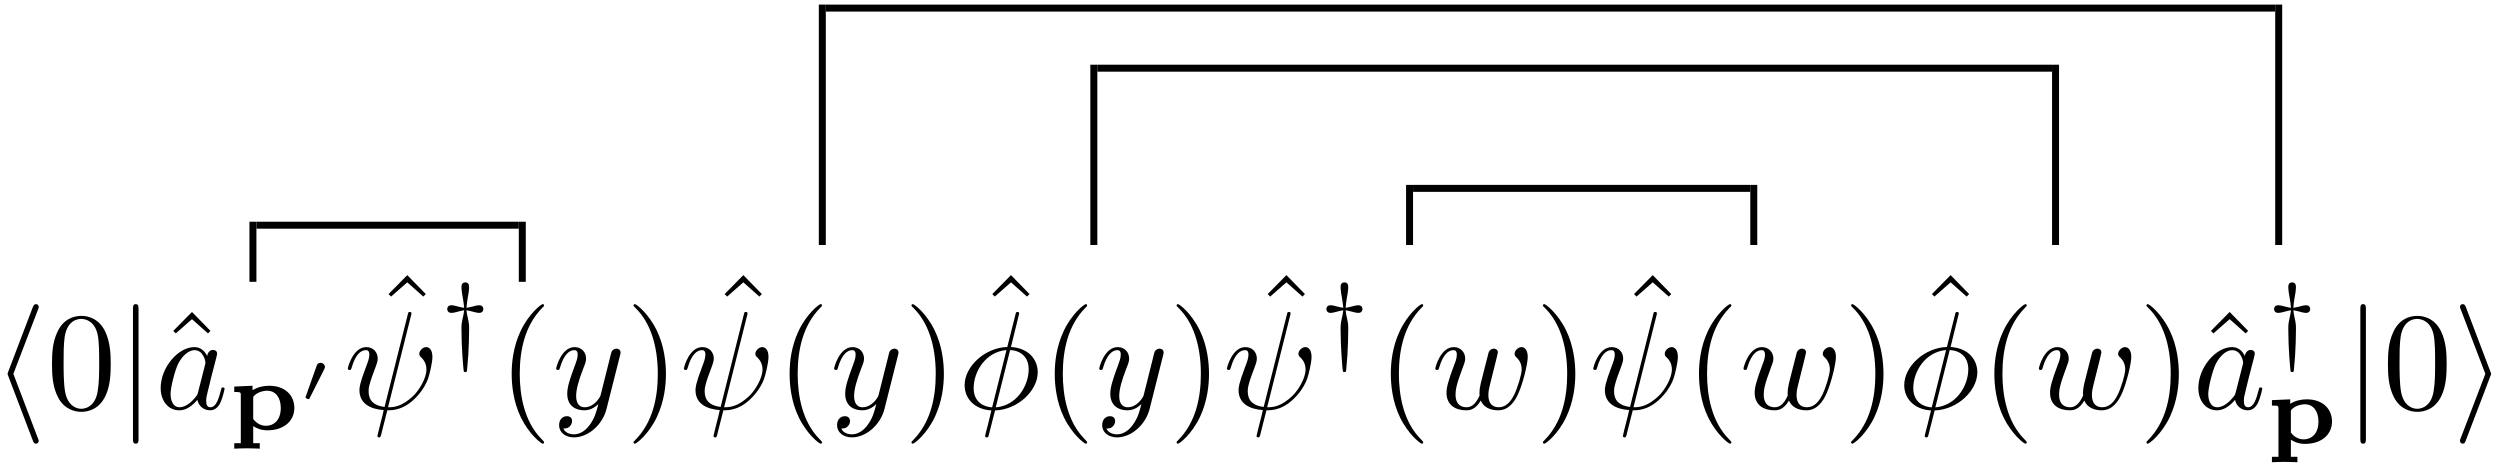
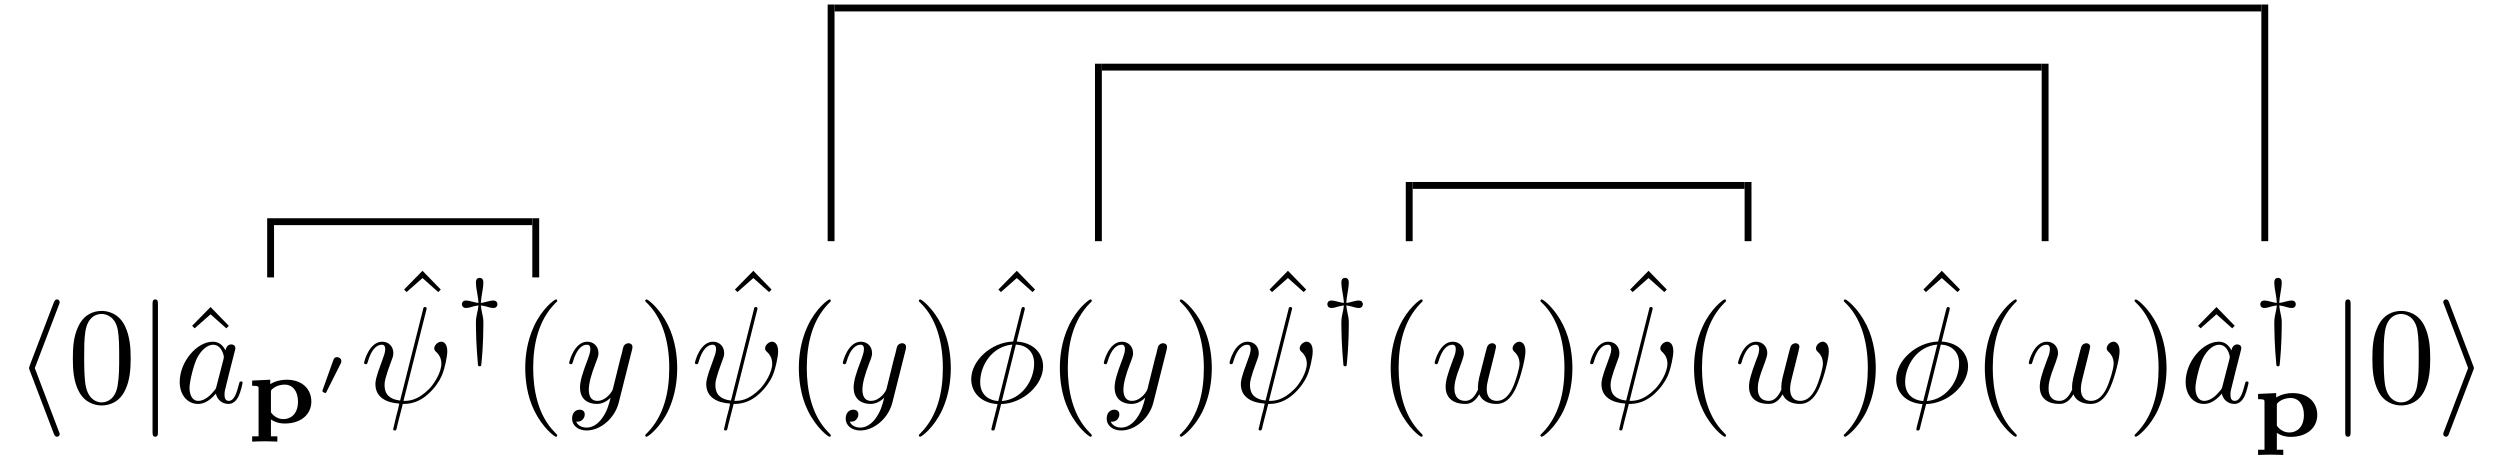
- <svg xmlns="http://www.w3.org/2000/svg" xmlns:xlink="http://www.w3.org/1999/xlink" width="639pt" height="119.36pt" viewBox="0 0 639 119.36">
+ <svg xmlns="http://www.w3.org/2000/svg" xmlns:xlink="http://www.w3.org/1999/xlink" width="231pt" height="43.13pt" viewBox="0 0 231 43.13">
  <defs>
    <g>
      <g id="glyph-0-0">
-         <path d="M 11.703 -25.391 C 11.875 -25.797 11.875 -25.859 11.875 -26.047 C 11.875 -26.438 11.562 -26.75 11.172 -26.75 C 10.844 -26.75 10.594 -26.578 10.344 -25.938 L 4.109 -9.562 C 4.031 -9.344 3.922 -9.125 3.922 -8.922 C 3.922 -8.812 3.922 -8.734 4.109 -8.312 L 10.344 8.062 C 10.484 8.453 10.672 8.922 11.172 8.922 C 11.562 8.922 11.875 8.594 11.875 8.203 C 11.875 8.094 11.875 8.031 11.703 7.641 L 5.391 -8.922 Z M 11.703 -25.391 " />
+         <path d="M 4.156 -9.031 C 4.219 -9.172 4.219 -9.203 4.219 -9.266 C 4.219 -9.406 4.109 -9.516 3.969 -9.516 C 3.859 -9.516 3.766 -9.453 3.672 -9.219 L 1.453 -3.406 C 1.438 -3.328 1.391 -3.25 1.391 -3.172 C 1.391 -3.141 1.391 -3.109 1.453 -2.953 L 3.672 2.875 C 3.734 3 3.797 3.172 3.969 3.172 C 4.109 3.172 4.219 3.062 4.219 2.922 C 4.219 2.875 4.219 2.859 4.156 2.719 L 1.922 -3.172 Z M 4.156 -9.031 " />
      </g>
      <g id="glyph-0-1">
-         <path d="M 9.734 -8.312 C 9.922 -8.734 9.922 -8.812 9.922 -8.922 C 9.922 -9.031 9.922 -9.094 9.734 -9.531 L 3.5 -25.938 C 3.281 -26.547 3.062 -26.75 2.672 -26.75 C 2.281 -26.75 1.969 -26.438 1.969 -26.047 C 1.969 -25.938 1.969 -25.859 2.141 -25.469 L 8.453 -8.922 L 2.141 7.562 C 1.969 7.953 1.969 8.031 1.969 8.203 C 1.969 8.594 2.281 8.922 2.672 8.922 C 3.141 8.922 3.281 8.562 3.422 8.203 Z M 9.734 -8.312 " />
+         <path d="M 3.469 -2.953 C 3.531 -3.109 3.531 -3.141 3.531 -3.172 C 3.531 -3.203 3.531 -3.234 3.469 -3.391 L 1.25 -9.219 C 1.172 -9.438 1.094 -9.516 0.953 -9.516 C 0.812 -9.516 0.703 -9.406 0.703 -9.266 C 0.703 -9.219 0.703 -9.203 0.766 -9.062 L 3 -3.172 L 0.766 2.688 C 0.703 2.828 0.703 2.859 0.703 2.922 C 0.703 3.062 0.812 3.172 0.953 3.172 C 1.109 3.172 1.172 3.047 1.219 2.922 Z M 3.469 -2.953 " />
      </g>
      <g id="glyph-1-0">
-         <path d="M 16.406 -11.422 C 16.406 -14.266 16.234 -17.125 14.984 -19.766 C 13.344 -23.188 10.422 -23.75 8.922 -23.75 C 6.781 -23.75 4.172 -22.828 2.719 -19.516 C 1.562 -17.047 1.391 -14.266 1.391 -11.422 C 1.391 -8.734 1.531 -5.531 3 -2.812 C 4.531 0.078 7.141 0.781 8.875 0.781 C 10.812 0.781 13.516 0.031 15.094 -3.359 C 16.234 -5.812 16.406 -8.594 16.406 -11.422 Z M 8.875 0 C 7.484 0 5.391 -0.891 4.75 -4.312 C 4.359 -6.453 4.359 -9.734 4.359 -11.844 C 4.359 -14.125 4.359 -16.484 4.641 -18.406 C 5.312 -22.656 7.984 -22.969 8.875 -22.969 C 10.062 -22.969 12.406 -22.328 13.094 -18.797 C 13.453 -16.797 13.453 -14.094 13.453 -11.844 C 13.453 -9.172 13.453 -6.734 13.062 -4.453 C 12.516 -1.062 10.484 0 8.875 0 Z M 8.875 0 " />
+         <path d="M 5.844 -4.062 C 5.844 -5.078 5.766 -6.094 5.328 -7.031 C 4.75 -8.25 3.703 -8.453 3.172 -8.453 C 2.406 -8.453 1.484 -8.125 0.969 -6.938 C 0.562 -6.062 0.5 -5.078 0.5 -4.062 C 0.5 -3.109 0.547 -1.969 1.062 -1 C 1.609 0.031 2.531 0.281 3.156 0.281 C 3.844 0.281 4.812 0.016 5.359 -1.188 C 5.766 -2.062 5.844 -3.062 5.844 -4.062 Z M 3.156 0 C 2.672 0 1.922 -0.312 1.688 -1.531 C 1.547 -2.297 1.547 -3.469 1.547 -4.219 C 1.547 -5.031 1.547 -5.859 1.656 -6.547 C 1.891 -8.062 2.844 -8.172 3.156 -8.172 C 3.578 -8.172 4.422 -7.938 4.656 -6.688 C 4.781 -5.969 4.781 -5.016 4.781 -4.219 C 4.781 -3.266 4.781 -2.391 4.641 -1.578 C 4.453 -0.375 3.734 0 3.156 0 Z M 3.156 0 " />
      </g>
      <g id="glyph-1-1">
-         <path d="M 8.922 -24.75 L 4.141 -19.906 L 4.781 -19.266 L 8.922 -22.906 L 13.016 -19.266 L 13.656 -19.906 Z M 8.922 -24.75 " />
+         <path d="M 3.172 -8.812 L 1.469 -7.078 L 1.703 -6.844 L 3.172 -8.141 L 4.625 -6.844 L 4.859 -7.078 Z M 3.172 -8.812 " />
      </g>
      <g id="glyph-1-2">
-         <path d="M 11.812 8.562 C 11.812 8.453 11.812 8.391 11.203 7.781 C 6.734 3.281 5.594 -3.453 5.594 -8.922 C 5.594 -15.125 6.953 -21.328 11.344 -25.797 C 11.812 -26.219 11.812 -26.297 11.812 -26.391 C 11.812 -26.641 11.672 -26.75 11.453 -26.75 C 11.094 -26.75 7.891 -24.328 5.781 -19.797 C 3.953 -15.875 3.531 -11.922 3.531 -8.922 C 3.531 -6.141 3.922 -1.812 5.891 2.219 C 8.031 6.594 11.094 8.922 11.453 8.922 C 11.672 8.922 11.812 8.812 11.812 8.562 Z M 11.812 8.562 " />
+         <path d="M 4.203 3.047 C 4.203 3 4.203 2.984 3.984 2.766 C 2.391 1.172 1.984 -1.234 1.984 -3.172 C 1.984 -5.375 2.469 -7.594 4.031 -9.172 C 4.203 -9.328 4.203 -9.344 4.203 -9.391 C 4.203 -9.484 4.156 -9.516 4.078 -9.516 C 3.953 -9.516 2.797 -8.656 2.062 -7.047 C 1.406 -5.641 1.25 -4.234 1.25 -3.172 C 1.25 -2.188 1.391 -0.641 2.094 0.781 C 2.859 2.344 3.953 3.172 4.078 3.172 C 4.156 3.172 4.203 3.141 4.203 3.047 Z M 4.203 3.047 " />
      </g>
      <g id="glyph-1-3">
-         <path d="M 10.312 -8.922 C 10.312 -11.703 9.922 -16.016 7.953 -20.047 C 5.812 -24.438 2.75 -26.75 2.391 -26.75 C 2.172 -26.75 2.031 -26.609 2.031 -26.391 C 2.031 -26.297 2.031 -26.219 2.719 -25.578 C 6.203 -22.047 8.234 -16.375 8.234 -8.922 C 8.234 -2.812 6.922 3.453 2.5 7.953 C 2.031 8.391 2.031 8.453 2.031 8.562 C 2.031 8.781 2.172 8.922 2.391 8.922 C 2.75 8.922 5.953 6.5 8.062 1.969 C 9.875 -1.969 10.312 -5.922 10.312 -8.922 Z M 10.312 -8.922 " />
+         <path d="M 3.672 -3.172 C 3.672 -4.156 3.531 -5.703 2.828 -7.125 C 2.062 -8.688 0.984 -9.516 0.844 -9.516 C 0.781 -9.516 0.719 -9.469 0.719 -9.391 C 0.719 -9.344 0.719 -9.328 0.969 -9.094 C 2.203 -7.844 2.938 -5.828 2.938 -3.172 C 2.938 -1 2.469 1.234 0.891 2.828 C 0.719 2.984 0.719 3 0.719 3.047 C 0.719 3.125 0.781 3.172 0.844 3.172 C 0.984 3.172 2.125 2.312 2.875 0.703 C 3.516 -0.703 3.672 -2.109 3.672 -3.172 Z M 3.672 -3.172 " />
      </g>
      <g id="glyph-2-0">
-         <path d="M 5.672 -25.469 C 5.672 -26.109 5.672 -26.75 4.953 -26.75 C 4.25 -26.75 4.25 -26.109 4.25 -25.469 L 4.25 7.641 C 4.25 8.281 4.25 8.922 4.953 8.922 C 5.672 8.922 5.672 8.281 5.672 7.641 Z M 5.672 -25.469 " />
+         <path d="M 2.016 -9.062 C 2.016 -9.281 2.016 -9.516 1.766 -9.516 C 1.516 -9.516 1.516 -9.281 1.516 -9.062 L 1.516 2.719 C 1.516 2.938 1.516 3.172 1.766 3.172 C 2.016 3.172 2.016 2.938 2.016 2.719 Z M 2.016 -9.062 " />
      </g>
      <g id="glyph-3-0">
-         <path d="M 13.312 -13.484 C 12.656 -14.797 11.625 -15.766 10.031 -15.766 C 5.844 -15.766 1.422 -10.516 1.422 -5.312 C 1.422 -1.969 3.391 0.391 6.172 0.391 C 6.891 0.391 8.672 0.25 10.812 -2.281 C 11.094 -0.781 12.344 0.391 14.062 0.391 C 15.297 0.391 16.125 -0.422 16.688 -1.562 C 17.297 -2.859 17.766 -5.031 17.766 -5.094 C 17.766 -5.453 17.438 -5.453 17.344 -5.453 C 16.984 -5.453 16.938 -5.312 16.844 -4.812 C 16.234 -2.5 15.594 -0.391 14.125 -0.391 C 13.156 -0.391 13.062 -1.312 13.062 -2.031 C 13.062 -2.812 13.125 -3.109 13.516 -4.672 C 13.906 -6.172 13.984 -6.531 14.297 -7.891 L 15.594 -12.875 C 15.844 -13.875 15.844 -13.953 15.844 -14.094 C 15.844 -14.703 15.406 -15.047 14.797 -15.047 C 13.953 -15.047 13.406 -14.266 13.312 -13.484 Z M 10.984 -4.25 C 10.812 -3.609 10.812 -3.531 10.281 -2.922 C 8.703 -0.969 7.234 -0.391 6.25 -0.391 C 4.453 -0.391 3.953 -2.359 3.953 -3.75 C 3.953 -5.531 5.094 -9.922 5.922 -11.562 C 7.031 -13.656 8.625 -14.984 10.062 -14.984 C 12.375 -14.984 12.875 -12.062 12.875 -11.844 C 12.875 -11.625 12.812 -11.422 12.766 -11.234 Z M 10.984 -4.25 " />
+         <path d="M 4.734 -4.797 C 4.5 -5.266 4.141 -5.609 3.562 -5.609 C 2.078 -5.609 0.5 -3.75 0.5 -1.891 C 0.5 -0.703 1.203 0.141 2.188 0.141 C 2.453 0.141 3.078 0.094 3.844 -0.812 C 3.953 -0.281 4.391 0.141 5 0.141 C 5.438 0.141 5.734 -0.156 5.938 -0.562 C 6.156 -1.016 6.312 -1.781 6.312 -1.812 C 6.312 -1.938 6.203 -1.938 6.172 -1.938 C 6.047 -1.938 6.031 -1.891 5.984 -1.719 C 5.766 -0.891 5.547 -0.141 5.031 -0.141 C 4.688 -0.141 4.641 -0.469 4.641 -0.719 C 4.641 -1 4.672 -1.109 4.812 -1.656 C 4.953 -2.188 4.969 -2.328 5.094 -2.797 L 5.547 -4.578 C 5.641 -4.938 5.641 -4.953 5.641 -5.016 C 5.641 -5.234 5.484 -5.359 5.266 -5.359 C 4.953 -5.359 4.766 -5.078 4.734 -4.797 Z M 3.906 -1.516 C 3.844 -1.281 3.844 -1.25 3.656 -1.047 C 3.094 -0.344 2.578 -0.141 2.219 -0.141 C 1.578 -0.141 1.406 -0.844 1.406 -1.328 C 1.406 -1.969 1.812 -3.531 2.109 -4.109 C 2.5 -4.859 3.078 -5.328 3.578 -5.328 C 4.406 -5.328 4.578 -4.281 4.578 -4.219 C 4.578 -4.141 4.562 -4.062 4.547 -4 Z M 3.906 -1.516 " />
      </g>
      <g id="glyph-3-1">
-         <path d="M 17.344 -13.594 C 17.484 -14.094 17.484 -14.156 17.484 -14.406 C 17.484 -15.047 16.984 -15.375 16.438 -15.375 C 16.094 -15.375 15.516 -15.156 15.203 -14.625 C 15.125 -14.453 14.844 -13.344 14.703 -12.703 C 14.453 -11.766 14.203 -10.812 13.984 -9.844 L 12.375 -3.422 C 12.234 -2.891 10.703 -0.391 8.344 -0.391 C 6.531 -0.391 6.141 -1.969 6.141 -3.281 C 6.141 -4.922 6.734 -7.141 7.953 -10.281 C 8.531 -11.734 8.672 -12.125 8.672 -12.844 C 8.672 -14.453 7.531 -15.766 5.75 -15.766 C 2.359 -15.766 1.031 -10.594 1.031 -10.281 C 1.031 -9.922 1.391 -9.922 1.469 -9.922 C 1.812 -9.922 1.859 -9.984 2.031 -10.562 C 3 -13.906 4.422 -14.984 5.641 -14.984 C 5.922 -14.984 6.531 -14.984 6.531 -13.844 C 6.531 -12.953 6.172 -12.016 5.922 -11.344 C 4.5 -7.562 3.859 -5.531 3.859 -3.859 C 3.859 -0.672 6.094 0.391 8.203 0.391 C 9.594 0.391 10.812 -0.219 11.812 -1.219 C 11.344 0.641 10.922 2.391 9.484 4.281 C 8.562 5.5 7.203 6.531 5.562 6.531 C 5.062 6.531 3.453 6.422 2.859 5.031 C 3.422 5.031 3.891 5.031 4.391 4.609 C 4.75 4.281 5.094 3.812 5.094 3.141 C 5.094 2.031 4.141 1.891 3.781 1.891 C 2.953 1.891 1.781 2.469 1.781 4.203 C 1.781 6 3.359 7.312 5.562 7.312 C 9.234 7.312 12.906 4.062 13.906 0.031 Z M 17.344 -13.594 " />
+         <path d="M 6.172 -4.828 C 6.219 -5.016 6.219 -5.031 6.219 -5.125 C 6.219 -5.359 6.047 -5.469 5.844 -5.469 C 5.719 -5.469 5.516 -5.391 5.406 -5.203 C 5.375 -5.141 5.281 -4.75 5.234 -4.516 C 5.141 -4.188 5.047 -3.844 4.969 -3.5 L 4.406 -1.219 C 4.359 -1.031 3.812 -0.141 2.969 -0.141 C 2.328 -0.141 2.188 -0.703 2.188 -1.172 C 2.188 -1.75 2.391 -2.531 2.828 -3.656 C 3.031 -4.172 3.078 -4.312 3.078 -4.562 C 3.078 -5.141 2.672 -5.609 2.047 -5.609 C 0.844 -5.609 0.375 -3.766 0.375 -3.656 C 0.375 -3.531 0.5 -3.531 0.516 -3.531 C 0.641 -3.531 0.656 -3.547 0.719 -3.75 C 1.062 -4.953 1.578 -5.328 2 -5.328 C 2.109 -5.328 2.328 -5.328 2.328 -4.922 C 2.328 -4.609 2.188 -4.281 2.109 -4.031 C 1.594 -2.688 1.375 -1.969 1.375 -1.375 C 1.375 -0.234 2.172 0.141 2.922 0.141 C 3.406 0.141 3.844 -0.078 4.203 -0.438 C 4.031 0.234 3.875 0.844 3.375 1.516 C 3.047 1.953 2.562 2.328 1.984 2.328 C 1.797 2.328 1.234 2.281 1.016 1.781 C 1.219 1.781 1.391 1.781 1.562 1.641 C 1.688 1.516 1.812 1.359 1.812 1.109 C 1.812 0.719 1.469 0.672 1.344 0.672 C 1.047 0.672 0.641 0.875 0.641 1.5 C 0.641 2.125 1.188 2.594 1.984 2.594 C 3.281 2.594 4.594 1.453 4.953 0.016 Z M 6.172 -4.828 " />
      </g>
      <g id="glyph-3-2">
-         <path d="M 16.484 -12.094 C 16.656 -12.875 17.016 -14.203 17.016 -14.406 C 17.016 -15.047 16.516 -15.375 15.984 -15.375 C 15.547 -15.375 14.906 -15.094 14.656 -14.375 C 14.547 -14.125 12.875 -7.312 12.625 -6.391 C 12.375 -5.312 12.312 -4.672 12.312 -4.031 C 12.312 -3.641 12.312 -3.562 12.344 -3.391 C 11.516 -1.5 10.453 -0.391 9.062 -0.391 C 6.203 -0.391 6.203 -3.031 6.203 -3.641 C 6.203 -4.781 6.391 -6.172 8.062 -10.562 C 8.453 -11.625 8.672 -12.125 8.672 -12.844 C 8.672 -14.453 7.484 -15.766 5.75 -15.766 C 2.359 -15.766 1.031 -10.594 1.031 -10.281 C 1.031 -9.922 1.391 -9.922 1.469 -9.922 C 1.812 -9.922 1.859 -9.984 2.031 -10.562 C 3 -13.875 4.391 -14.984 5.641 -14.984 C 5.953 -14.984 6.531 -14.953 6.531 -13.812 C 6.531 -12.906 6.141 -11.922 5.891 -11.312 C 4.312 -7.094 3.891 -5.453 3.891 -4.109 C 3.891 -0.859 6.281 0.391 8.953 0.391 C 9.562 0.391 11.234 0.391 12.656 -2.109 C 13.594 0.172 16.047 0.391 17.125 0.391 C 19.797 0.391 21.375 -1.859 22.297 -4 C 23.516 -6.781 24.656 -11.562 24.656 -13.266 C 24.656 -15.234 23.688 -15.766 23.078 -15.766 C 22.188 -15.766 21.297 -14.844 21.297 -14.062 C 21.297 -13.594 21.516 -13.375 21.828 -13.094 C 22.219 -12.703 23.109 -11.766 23.109 -10.062 C 23.109 -8.844 22.078 -5.344 21.156 -3.531 C 20.219 -1.641 18.984 -0.391 17.234 -0.391 C 15.547 -0.391 14.594 -1.469 14.594 -3.5 C 14.594 -4.5 14.844 -5.594 14.984 -6.094 Z M 16.484 -12.094 " />
+         <path d="M 5.859 -4.297 C 5.922 -4.578 6.047 -5.047 6.047 -5.125 C 6.047 -5.359 5.875 -5.469 5.688 -5.469 C 5.531 -5.469 5.297 -5.359 5.219 -5.109 C 5.172 -5.031 4.578 -2.594 4.484 -2.266 C 4.406 -1.891 4.375 -1.656 4.375 -1.438 C 4.375 -1.297 4.375 -1.266 4.391 -1.203 C 4.094 -0.531 3.719 -0.141 3.219 -0.141 C 2.203 -0.141 2.203 -1.078 2.203 -1.297 C 2.203 -1.703 2.266 -2.188 2.875 -3.75 C 3 -4.141 3.078 -4.312 3.078 -4.562 C 3.078 -5.141 2.672 -5.609 2.047 -5.609 C 0.844 -5.609 0.375 -3.766 0.375 -3.656 C 0.375 -3.531 0.5 -3.531 0.516 -3.531 C 0.641 -3.531 0.656 -3.547 0.719 -3.75 C 1.062 -4.938 1.562 -5.328 2 -5.328 C 2.125 -5.328 2.328 -5.312 2.328 -4.906 C 2.328 -4.594 2.188 -4.234 2.094 -4.016 C 1.531 -2.531 1.391 -1.938 1.391 -1.453 C 1.391 -0.297 2.234 0.141 3.188 0.141 C 3.406 0.141 4 0.141 4.5 -0.75 C 4.828 0.062 5.703 0.141 6.094 0.141 C 7.047 0.141 7.594 -0.656 7.922 -1.422 C 8.359 -2.406 8.766 -4.109 8.766 -4.719 C 8.766 -5.422 8.422 -5.609 8.203 -5.609 C 7.891 -5.609 7.578 -5.281 7.578 -5 C 7.578 -4.828 7.656 -4.75 7.766 -4.656 C 7.906 -4.516 8.219 -4.188 8.219 -3.578 C 8.219 -3.141 7.859 -1.906 7.531 -1.25 C 7.188 -0.578 6.75 -0.141 6.125 -0.141 C 5.531 -0.141 5.188 -0.516 5.188 -1.25 C 5.188 -1.594 5.281 -1.984 5.328 -2.172 Z M 5.859 -4.297 " />
      </g>
      <g id="glyph-4-0">
-         <path d="M 7.891 3.453 L 6.219 3.453 L 6.219 -0.922 C 6.844 -0.5 8.062 0.156 9.812 0.156 C 14.109 0.156 16.734 -2.266 16.734 -5.562 C 16.734 -8.594 14.562 -11.234 10.312 -11.234 C 9.016 -11.234 7.484 -10.984 6.047 -10.094 L 6.047 -11.234 L 1.375 -11.031 L 1.375 -9.641 C 1.797 -9.641 2.297 -9.641 2.625 -9.594 C 3.047 -9.516 3.047 -9.234 3.047 -8.766 L 3.047 3.453 L 1.375 3.453 L 1.375 4.844 C 1.391 4.844 3.422 4.75 4.625 4.75 C 5.844 4.75 7.859 4.844 7.891 4.844 Z M 6.219 -7.984 C 6.219 -8.469 6.25 -8.484 6.594 -8.812 C 7.797 -9.859 9.266 -9.969 9.781 -9.969 C 11.906 -9.969 13.266 -8.266 13.266 -5.562 C 13.266 -2.328 11.391 -1 9.484 -1 C 7.594 -1 6.516 -2.344 6.219 -2.766 Z M 6.219 -7.984 " />
+         <path d="M 2.812 1.234 L 2.219 1.234 L 2.219 -0.328 C 2.438 -0.172 2.875 0.047 3.5 0.047 C 5.016 0.047 5.953 -0.812 5.953 -1.984 C 5.953 -3.062 5.188 -4 3.672 -4 C 3.203 -4 2.672 -3.906 2.156 -3.594 L 2.156 -4 L 0.484 -3.922 L 0.484 -3.438 C 0.641 -3.438 0.812 -3.438 0.938 -3.406 C 1.078 -3.391 1.078 -3.297 1.078 -3.125 L 1.078 1.234 L 0.484 1.234 L 0.484 1.719 C 0.5 1.719 1.219 1.688 1.641 1.688 C 2.078 1.688 2.797 1.719 2.812 1.719 Z M 2.219 -2.844 C 2.219 -3.016 2.219 -3.016 2.344 -3.141 C 2.781 -3.516 3.297 -3.547 3.484 -3.547 C 4.234 -3.547 4.719 -2.938 4.719 -1.984 C 4.719 -0.828 4.047 -0.359 3.375 -0.359 C 2.703 -0.359 2.328 -0.828 2.219 -0.984 Z M 2.219 -2.844 " />
      </g>
      <g id="glyph-5-0">
-         <path d="M 6.422 -8.297 C 6.438 -8.312 6.609 -8.656 6.609 -8.922 C 6.609 -9.562 6.031 -9.969 5.5 -9.969 C 4.766 -9.969 4.562 -9.422 4.484 -9.156 L 1.734 -1.422 C 1.656 -1.219 1.656 -1.156 1.656 -1.141 C 1.656 -0.859 2.406 -0.672 2.422 -0.672 C 2.594 -0.672 2.625 -0.766 2.734 -0.984 Z M 6.422 -8.297 " />
+         <path d="M 2.281 -2.953 C 2.297 -2.953 2.344 -3.078 2.344 -3.172 C 2.344 -3.406 2.141 -3.547 1.953 -3.547 C 1.688 -3.547 1.625 -3.344 1.594 -3.25 L 0.609 -0.5 C 0.594 -0.438 0.594 -0.406 0.594 -0.406 C 0.594 -0.297 0.859 -0.234 0.859 -0.234 C 0.922 -0.234 0.938 -0.266 0.969 -0.344 Z M 2.281 -2.953 " />
      </g>
      <g id="glyph-6-0">
-         <path d="M 17.188 -23.828 C 17.234 -23.969 17.297 -24.188 17.297 -24.359 C 17.297 -24.719 17.047 -24.75 16.875 -24.75 C 16.516 -24.75 16.484 -24.688 16.344 -24.047 L 10.422 -0.469 C 7.703 -0.781 6.344 -2.109 6.344 -4.453 C 6.344 -5.172 6.344 -6.094 8.281 -11.094 C 8.422 -11.516 8.672 -12.125 8.672 -12.844 C 8.672 -14.453 7.531 -15.766 5.75 -15.766 C 2.359 -15.766 1.031 -10.594 1.031 -10.281 C 1.031 -9.922 1.391 -9.922 1.469 -9.922 C 1.812 -9.922 1.859 -9.984 2.031 -10.562 C 3 -13.953 4.422 -14.984 5.641 -14.984 C 5.922 -14.984 6.531 -14.984 6.531 -13.844 C 6.531 -12.906 6.172 -12.016 5.703 -10.766 C 4 -6.281 4 -5.344 4 -4.75 C 4 -1.359 6.781 0.109 10.203 0.328 C 9.922 1.609 9.922 1.672 9.422 3.562 C 9.312 3.953 8.594 6.844 8.594 6.953 C 8.594 6.984 8.594 7.312 9.031 7.312 C 9.094 7.312 9.281 7.312 9.344 7.172 C 9.453 7.094 9.672 6.203 9.781 5.703 L 11.125 0.391 C 12.453 0.391 15.594 0.391 18.938 -3.422 C 20.406 -5.062 21.156 -6.641 21.547 -7.703 C 21.859 -8.594 22.656 -11.703 22.656 -13.266 C 22.656 -15.266 21.688 -15.766 21.078 -15.766 C 20.188 -15.766 19.297 -14.844 19.297 -14.062 C 19.297 -13.594 19.516 -13.375 19.828 -13.094 C 20.219 -12.703 21.125 -11.766 21.125 -10.062 C 21.125 -7.781 19.266 -4.844 18.016 -3.562 C 14.875 -0.391 12.594 -0.391 11.312 -0.391 Z M 17.188 -23.828 " />
+         <path d="M 6.109 -8.469 C 6.125 -8.531 6.156 -8.609 6.156 -8.672 C 6.156 -8.797 6.062 -8.812 6 -8.812 C 5.875 -8.812 5.859 -8.781 5.812 -8.547 L 3.703 -0.172 C 2.734 -0.281 2.266 -0.75 2.266 -1.578 C 2.266 -1.844 2.266 -2.172 2.938 -3.953 C 3 -4.094 3.078 -4.312 3.078 -4.562 C 3.078 -5.141 2.672 -5.609 2.047 -5.609 C 0.844 -5.609 0.375 -3.766 0.375 -3.656 C 0.375 -3.531 0.5 -3.531 0.516 -3.531 C 0.641 -3.531 0.656 -3.547 0.719 -3.75 C 1.062 -4.953 1.578 -5.328 2 -5.328 C 2.109 -5.328 2.328 -5.328 2.328 -4.922 C 2.328 -4.594 2.188 -4.281 2.031 -3.828 C 1.422 -2.234 1.422 -1.906 1.422 -1.688 C 1.422 -0.484 2.406 0.031 3.625 0.109 C 3.531 0.578 3.531 0.594 3.344 1.266 C 3.312 1.406 3.062 2.438 3.062 2.469 C 3.062 2.484 3.062 2.594 3.203 2.594 C 3.234 2.594 3.297 2.594 3.328 2.547 C 3.359 2.531 3.438 2.203 3.469 2.031 L 3.953 0.141 C 4.422 0.141 5.547 0.141 6.734 -1.219 C 7.25 -1.797 7.531 -2.359 7.656 -2.734 C 7.781 -3.062 8.062 -4.156 8.062 -4.719 C 8.062 -5.438 7.719 -5.609 7.5 -5.609 C 7.188 -5.609 6.859 -5.281 6.859 -5 C 6.859 -4.828 6.938 -4.75 7.047 -4.656 C 7.188 -4.516 7.516 -4.188 7.516 -3.578 C 7.516 -2.766 6.844 -1.719 6.406 -1.266 C 5.297 -0.141 4.484 -0.141 4.016 -0.141 Z M 6.109 -8.469 " />
      </g>
      <g id="glyph-6-1">
-         <path d="M 15.594 -23.906 C 15.594 -23.969 15.703 -24.359 15.703 -24.406 C 15.703 -24.438 15.703 -24.75 15.266 -24.75 C 14.906 -24.75 14.875 -24.656 14.734 -24.047 L 12.656 -15.797 C 6.984 -15.625 1.75 -10.875 1.75 -6.031 C 1.75 -2.641 4.25 0.172 8.594 0.422 C 8.312 1.531 8.062 2.672 7.781 3.781 C 7.344 5.453 6.984 6.812 6.984 6.922 C 6.984 7.281 7.234 7.312 7.422 7.312 C 7.594 7.312 7.672 7.281 7.781 7.172 C 7.844 7.094 8.062 6.25 8.172 5.75 L 9.531 0.422 C 15.266 0.25 20.438 -4.562 20.438 -9.344 C 20.438 -12.172 18.547 -15.453 13.594 -15.797 Z M 8.781 -0.359 C 6.641 -0.469 4.062 -1.719 4.062 -5.281 C 4.062 -9.562 7.141 -14.547 12.453 -15.016 Z M 13.375 -15.016 C 16.094 -14.875 18.125 -13.234 18.125 -10.094 C 18.125 -5.891 15.047 -0.781 9.703 -0.359 Z M 13.375 -15.016 " />
+         <path d="M 5.547 -8.5 C 5.547 -8.531 5.578 -8.672 5.578 -8.672 C 5.578 -8.688 5.578 -8.812 5.438 -8.812 C 5.297 -8.812 5.297 -8.766 5.234 -8.547 L 4.5 -5.625 C 2.484 -5.562 0.625 -3.875 0.625 -2.141 C 0.625 -0.938 1.516 0.062 3.062 0.156 C 2.953 0.547 2.875 0.953 2.766 1.344 C 2.609 1.938 2.484 2.422 2.484 2.469 C 2.484 2.594 2.578 2.594 2.641 2.594 C 2.703 2.594 2.734 2.594 2.766 2.547 C 2.797 2.531 2.875 2.219 2.906 2.047 L 3.391 0.156 C 5.438 0.094 7.266 -1.625 7.266 -3.328 C 7.266 -4.328 6.594 -5.5 4.828 -5.625 Z M 3.125 -0.125 C 2.359 -0.172 1.453 -0.609 1.453 -1.875 C 1.453 -3.406 2.531 -5.172 4.422 -5.344 Z M 4.75 -5.344 C 5.719 -5.297 6.438 -4.703 6.438 -3.594 C 6.438 -2.094 5.359 -0.281 3.453 -0.125 Z M 4.75 -5.344 " />
      </g>
      <g id="glyph-7-0">
-         <path d="M 6.844 -10.438 C 7.219 -10.391 7.469 -10.359 8.219 -10.156 C 9.016 -9.938 9.609 -9.781 10.094 -9.781 C 11.062 -9.781 11.156 -10.531 11.156 -10.766 C 11.156 -10.969 11.062 -11.734 10.094 -11.734 C 9.609 -11.734 9.016 -11.578 8.219 -11.359 C 7.469 -11.156 7.219 -11.141 6.844 -11.094 C 6.891 -11.953 7.062 -13.016 7.188 -13.781 C 7.297 -14.281 7.516 -15.562 7.516 -16.422 C 7.516 -17.172 7.172 -17.578 6.547 -17.578 C 6.016 -17.578 5.562 -17.297 5.562 -16.422 C 5.562 -15.609 5.766 -14.359 5.922 -13.516 C 5.969 -13.234 6.188 -12.016 6.25 -11.094 C 5.875 -11.141 5.625 -11.156 4.875 -11.359 C 4.062 -11.578 3.469 -11.734 3 -11.734 C 2.016 -11.734 1.922 -10.984 1.922 -10.766 C 1.922 -10.562 2.016 -9.781 3 -9.781 C 3.469 -9.781 4.062 -9.938 4.875 -10.156 C 5.625 -10.359 5.875 -10.391 6.25 -10.438 C 6.188 -9.812 6.016 -9.016 5.891 -8.484 C 5.562 -6.938 5.562 -6.766 5.562 -5.469 C 5.562 -0.656 6.047 4.469 6.125 4.969 C 6.141 5.188 6.188 5.344 6.547 5.344 C 6.922 5.344 6.938 5.188 6.984 4.844 C 6.984 4.812 7.188 2.641 7.297 1.125 C 7.422 -1.078 7.516 -3.266 7.516 -5.469 C 7.516 -6.766 7.516 -6.938 7.172 -8.547 C 7.109 -8.812 6.891 -9.812 6.844 -10.438 Z M 6.844 -10.438 " />
+         <path d="M 2.438 -3.719 C 2.562 -3.703 2.656 -3.688 2.922 -3.625 C 3.203 -3.531 3.422 -3.484 3.594 -3.484 C 3.938 -3.484 3.969 -3.75 3.969 -3.828 C 3.969 -3.906 3.938 -4.172 3.594 -4.172 C 3.422 -4.172 3.203 -4.125 2.922 -4.047 C 2.656 -3.969 2.562 -3.969 2.438 -3.953 C 2.453 -4.266 2.516 -4.625 2.562 -4.906 C 2.594 -5.078 2.672 -5.531 2.672 -5.844 C 2.672 -6.109 2.547 -6.266 2.328 -6.266 C 2.141 -6.266 1.984 -6.156 1.984 -5.844 C 1.984 -5.562 2.047 -5.109 2.109 -4.812 C 2.125 -4.719 2.203 -4.281 2.219 -3.953 C 2.094 -3.969 2 -3.969 1.734 -4.047 C 1.453 -4.125 1.234 -4.172 1.062 -4.172 C 0.719 -4.172 0.688 -3.906 0.688 -3.828 C 0.688 -3.766 0.719 -3.484 1.062 -3.484 C 1.234 -3.484 1.453 -3.531 1.734 -3.625 C 2 -3.688 2.094 -3.703 2.219 -3.719 C 2.203 -3.5 2.141 -3.203 2.094 -3.016 C 1.984 -2.469 1.984 -2.406 1.984 -1.953 C 1.984 -0.234 2.156 1.594 2.172 1.766 C 2.188 1.844 2.203 1.906 2.328 1.906 C 2.469 1.906 2.469 1.844 2.484 1.719 C 2.484 1.719 2.562 0.938 2.594 0.406 C 2.641 -0.375 2.672 -1.172 2.672 -1.953 C 2.672 -2.406 2.672 -2.469 2.547 -3.047 C 2.531 -3.141 2.453 -3.5 2.438 -3.719 Z M 2.438 -3.719 " />
      </g>
    </g>
    <clipPath id="clip-0">
-       <path clip-rule="nonzero" d="M 209 0.18 L 212 0.18 L 212 64 L 209 64 Z M 209 0.18 " />
+       <path clip-rule="nonzero" d="M 76 0.062 L 78 0.062 L 78 23 L 76 23 Z M 76 0.062 " />
    </clipPath>
    <clipPath id="clip-1">
-       <path clip-rule="nonzero" d="M 581 0.18 L 584 0.18 L 584 64 L 581 64 Z M 581 0.18 " />
+       <path clip-rule="nonzero" d="M 76 0.062 L 210 0.062 L 210 2 L 76 2 Z M 76 0.062 " />
    </clipPath>
    <clipPath id="clip-2">
-       <path clip-rule="nonzero" d="M 1.703 77 L 10 77 L 10 114 L 1.703 114 Z M 1.703 77 " />
+       <path clip-rule="nonzero" d="M 208 0.062 L 210 0.062 L 210 23 L 208 23 Z M 208 0.062 " />
    </clipPath>
    <clipPath id="clip-3">
-       <path clip-rule="nonzero" d="M 580 102 L 597 102 L 597 118.543 L 580 118.543 Z M 580 102 " />
+       <path clip-rule="nonzero" d="M 2.285 27 L 6 27 L 6 41 L 2.285 41 Z M 2.285 27 " />
+     </clipPath>
+     <clipPath id="clip-4">
+       <path clip-rule="nonzero" d="M 208 36 L 215 36 L 215 42.215 L 208 42.215 Z M 208 36 " />
+     </clipPath>
+     <clipPath id="clip-5">
+       <path clip-rule="nonzero" d="M 225 27 L 228.715 27 L 228.715 41 L 225 41 Z M 225 27 " />
    </clipPath>
  </defs>
-   <path fill="none" stroke-width="0.498" stroke-linecap="butt" stroke-linejoin="miter" stroke="rgb(0%, 0%, 0%)" stroke-opacity="1" stroke-miterlimit="10" d="M -0 -0 L -0 4.289 " transform="matrix(3.5808, 0, 0, -3.5808, 64.64969, 72.03097)" />
-   <path fill="none" stroke-width="0.498" stroke-linecap="butt" stroke-linejoin="miter" stroke="rgb(0%, 0%, 0%)" stroke-opacity="1" stroke-miterlimit="10" d="M 0 -0 L 18.728 -0 " transform="matrix(3.5808, 0, 0, -3.5808, 65.54131, 57.56096)" />
-   <path fill="none" stroke-width="0.498" stroke-linecap="butt" stroke-linejoin="miter" stroke="rgb(0%, 0%, 0%)" stroke-opacity="1" stroke-miterlimit="10" d="M -0 -0 L -0 4.289 " transform="matrix(3.5808, 0, 0, -3.5808, 133.4977, 72.03097)" />
+   <path fill="none" stroke-width="0.498" stroke-linecap="butt" stroke-linejoin="miter" stroke="rgb(0%, 0%, 0%)" stroke-opacity="1" stroke-miterlimit="10" d="M 0.001 0.001 L 0.001 4.289 " transform="matrix(1.274295, 0, 0, -1.274295, 25.00307, 25.63353)" />
+   <path fill="none" stroke-width="0.498" stroke-linecap="butt" stroke-linejoin="miter" stroke="rgb(0%, 0%, 0%)" stroke-opacity="1" stroke-miterlimit="10" d="M -0 -0 L 18.727 -0 " transform="matrix(1.274295, 0, 0, -1.274295, 25.32036, 20.4841)" />
+   <path fill="none" stroke-width="0.498" stroke-linecap="butt" stroke-linejoin="miter" stroke="rgb(0%, 0%, 0%)" stroke-opacity="1" stroke-miterlimit="10" d="M -0 0.001 L -0 4.289 " transform="matrix(1.274295, 0, 0, -1.274295, 49.50394, 25.63353)" />
  <g clip-path="url(#clip-0)">
-     <path fill="none" stroke-width="0.498" stroke-linecap="butt" stroke-linejoin="miter" stroke="rgb(0%, 0%, 0%)" stroke-opacity="1" stroke-miterlimit="10" d="M -0 -0 L -0 17.159 " transform="matrix(3.5808, 0, 0, -3.5808, 210.1806, 62.61705)" />
-   </g>
-   <path fill="none" stroke-width="0.498" stroke-linecap="butt" stroke-linejoin="miter" stroke="rgb(0%, 0%, 0%)" stroke-opacity="1" stroke-miterlimit="10" d="M -0.001 -0 L 103.461 -0 " transform="matrix(3.5808, 0, 0, -3.5808, 211.0722, 2.069305)" />
+     <path fill="none" stroke-width="0.498" stroke-linecap="butt" stroke-linejoin="miter" stroke="rgb(0%, 0%, 0%)" stroke-opacity="1" stroke-miterlimit="10" d="M -0 -0.001 L -0 17.159 " transform="matrix(1.274295, 0, 0, -1.274295, 76.79298, 22.28341)" />
+   </g>
  <g clip-path="url(#clip-1)">
-     <path fill="none" stroke-width="0.498" stroke-linecap="butt" stroke-linejoin="miter" stroke="rgb(0%, 0%, 0%)" stroke-opacity="1" stroke-miterlimit="10" d="M 0 -0 L 0 17.159 " transform="matrix(3.5808, 0, 0, -3.5808, 582.437, 62.61705)" />
-   </g>
-   <path fill="none" stroke-width="0.498" stroke-linecap="butt" stroke-linejoin="miter" stroke="rgb(0%, 0%, 0%)" stroke-opacity="1" stroke-miterlimit="10" d="M -0 -0 L -0 12.868 " transform="matrix(3.5808, 0, 0, -3.5808, 279.5836, 62.61705)" />
-   <path fill="none" stroke-width="0.498" stroke-linecap="butt" stroke-linejoin="miter" stroke="rgb(0%, 0%, 0%)" stroke-opacity="1" stroke-miterlimit="10" d="M 0 0 L 68.15 0 " transform="matrix(3.5808, 0, 0, -3.5808, 280.4752, 17.42736)" />
-   <path fill="none" stroke-width="0.498" stroke-linecap="butt" stroke-linejoin="miter" stroke="rgb(0%, 0%, 0%)" stroke-opacity="1" stroke-miterlimit="10" d="M 0 -0 L 0 12.868 " transform="matrix(3.5808, 0, 0, -3.5808, 525.3984, 62.61705)" />
-   <path fill="none" stroke-width="0.498" stroke-linecap="butt" stroke-linejoin="miter" stroke="rgb(0%, 0%, 0%)" stroke-opacity="1" stroke-miterlimit="10" d="M 0 -0 L 0 4.289 " transform="matrix(3.5808, 0, 0, -3.5808, 360.2841, 62.61705)" />
-   <path fill="none" stroke-width="0.498" stroke-linecap="butt" stroke-linejoin="miter" stroke="rgb(0%, 0%, 0%)" stroke-opacity="1" stroke-miterlimit="10" d="M 0 -0 L 24.072 -0 " transform="matrix(3.5808, 0, 0, -3.5808, 361.1757, 48.14704)" />
-   <path fill="none" stroke-width="0.498" stroke-linecap="butt" stroke-linejoin="miter" stroke="rgb(0%, 0%, 0%)" stroke-opacity="1" stroke-miterlimit="10" d="M 0 -0 L 0 4.289 " transform="matrix(3.5808, 0, 0, -3.5808, 448.2644, 62.61705)" />
+     <path fill="none" stroke-width="0.498" stroke-linecap="butt" stroke-linejoin="miter" stroke="rgb(0%, 0%, 0%)" stroke-opacity="1" stroke-miterlimit="10" d="M -0.001 -0.002 L 103.46 -0.002 " transform="matrix(1.274295, 0, 0, -1.274295, 77.11028, 0.736347)" />
+   </g>
  <g clip-path="url(#clip-2)">
-     <g fill="rgb(0%, 0%, 0%)" fill-opacity="1">
-       <use xlink:href="#glyph-0-0" x="-1.975" y="104.484" />
-     </g>
-   </g>
-   <g fill="rgb(0%, 0%, 0%)" fill-opacity="1">
-     <use xlink:href="#glyph-1-0" x="11.897" y="104.484" />
-   </g>
-   <g fill="rgb(0%, 0%, 0%)" fill-opacity="1">
-     <use xlink:href="#glyph-2-0" x="29.737" y="104.484" />
-   </g>
-   <g fill="rgb(0%, 0%, 0%)" fill-opacity="1">
-     <use xlink:href="#glyph-1-1" x="40.146" y="104.484" />
-   </g>
-   <g fill="rgb(0%, 0%, 0%)" fill-opacity="1">
-     <use xlink:href="#glyph-3-0" x="39.645" y="104.484" />
-   </g>
-   <g fill="rgb(0%, 0%, 0%)" fill-opacity="1">
-     <use xlink:href="#glyph-4-0" x="58.501" y="109.834" />
-   </g>
-   <g fill="rgb(0%, 0%, 0%)" fill-opacity="1">
-     <use xlink:href="#glyph-5-0" x="76.437" y="102.701" />
-   </g>
-   <g fill="rgb(0%, 0%, 0%)" fill-opacity="1">
-     <use xlink:href="#glyph-1-1" x="95.176" y="95.07" />
-   </g>
-   <g fill="rgb(0%, 0%, 0%)" fill-opacity="1">
-     <use xlink:href="#glyph-6-0" x="87.871" y="104.484" />
-   </g>
-   <g fill="rgb(0%, 0%, 0%)" fill-opacity="1">
-     <use xlink:href="#glyph-7-0" x="112.389" y="89.756" />
-   </g>
-   <g fill="rgb(0%, 0%, 0%)" fill-opacity="1">
-     <use xlink:href="#glyph-1-2" x="127.253" y="104.484" />
-   </g>
-   <g fill="rgb(0%, 0%, 0%)" fill-opacity="1">
-     <use xlink:href="#glyph-3-1" x="141.125" y="104.484" />
-   </g>
-   <g fill="rgb(0%, 0%, 0%)" fill-opacity="1">
-     <use xlink:href="#glyph-1-3" x="159.902" y="104.484" />
-   </g>
-   <g fill="rgb(0%, 0%, 0%)" fill-opacity="1">
-     <use xlink:href="#glyph-1-1" x="181.076" y="95.07" />
-   </g>
-   <g fill="rgb(0%, 0%, 0%)" fill-opacity="1">
-     <use xlink:href="#glyph-6-0" x="173.771" y="104.484" />
-   </g>
-   <g fill="rgb(0%, 0%, 0%)" fill-opacity="1">
-     <use xlink:href="#glyph-1-2" x="198.292" y="104.484" />
-   </g>
-   <g fill="rgb(0%, 0%, 0%)" fill-opacity="1">
-     <use xlink:href="#glyph-3-1" x="212.168" y="104.484" />
-   </g>
-   <g fill="rgb(0%, 0%, 0%)" fill-opacity="1">
-     <use xlink:href="#glyph-1-3" x="230.942" y="104.484" />
-   </g>
-   <g fill="rgb(0%, 0%, 0%)" fill-opacity="1">
-     <use xlink:href="#glyph-1-1" x="249.487" y="95.07" />
-   </g>
-   <g fill="rgb(0%, 0%, 0%)" fill-opacity="1">
-     <use xlink:href="#glyph-6-1" x="244.807" y="104.484" />
-   </g>
-   <g fill="rgb(0%, 0%, 0%)" fill-opacity="1">
-     <use xlink:href="#glyph-1-2" x="266.062" y="104.484" />
-   </g>
-   <g fill="rgb(0%, 0%, 0%)" fill-opacity="1">
-     <use xlink:href="#glyph-3-1" x="279.934" y="104.484" />
-   </g>
-   <g fill="rgb(0%, 0%, 0%)" fill-opacity="1">
-     <use xlink:href="#glyph-1-3" x="298.708" y="104.484" />
-   </g>
-   <g fill="rgb(0%, 0%, 0%)" fill-opacity="1">
-     <use xlink:href="#glyph-1-1" x="319.882" y="95.07" />
-   </g>
-   <g fill="rgb(0%, 0%, 0%)" fill-opacity="1">
-     <use xlink:href="#glyph-6-0" x="312.577" y="104.484" />
-   </g>
-   <g fill="rgb(0%, 0%, 0%)" fill-opacity="1">
-     <use xlink:href="#glyph-7-0" x="337.095" y="89.756" />
-   </g>
-   <g fill="rgb(0%, 0%, 0%)" fill-opacity="1">
-     <use xlink:href="#glyph-1-2" x="351.962" y="104.484" />
-   </g>
-   <g fill="rgb(0%, 0%, 0%)" fill-opacity="1">
-     <use xlink:href="#glyph-3-2" x="365.834" y="104.484" />
-   </g>
-   <g fill="rgb(0%, 0%, 0%)" fill-opacity="1">
-     <use xlink:href="#glyph-1-3" x="392.339" y="104.484" />
-   </g>
-   <g fill="rgb(0%, 0%, 0%)" fill-opacity="1">
-     <use xlink:href="#glyph-1-1" x="413.513" y="95.07" />
-   </g>
-   <g fill="rgb(0%, 0%, 0%)" fill-opacity="1">
-     <use xlink:href="#glyph-6-0" x="406.208" y="104.484" />
-   </g>
-   <g fill="rgb(0%, 0%, 0%)" fill-opacity="1">
-     <use xlink:href="#glyph-1-2" x="430.729" y="104.484" />
-   </g>
-   <g fill="rgb(0%, 0%, 0%)" fill-opacity="1">
-     <use xlink:href="#glyph-3-2" x="444.605" y="104.484" />
-   </g>
-   <g fill="rgb(0%, 0%, 0%)" fill-opacity="1">
-     <use xlink:href="#glyph-1-3" x="471.106" y="104.484" />
-   </g>
-   <g fill="rgb(0%, 0%, 0%)" fill-opacity="1">
-     <use xlink:href="#glyph-1-1" x="489.655" y="95.07" />
-   </g>
-   <g fill="rgb(0%, 0%, 0%)" fill-opacity="1">
-     <use xlink:href="#glyph-6-1" x="484.971" y="104.484" />
-   </g>
-   <g fill="rgb(0%, 0%, 0%)" fill-opacity="1">
-     <use xlink:href="#glyph-1-2" x="506.227" y="104.484" />
-   </g>
-   <g fill="rgb(0%, 0%, 0%)" fill-opacity="1">
-     <use xlink:href="#glyph-3-2" x="520.099" y="104.484" />
-   </g>
-   <g fill="rgb(0%, 0%, 0%)" fill-opacity="1">
-     <use xlink:href="#glyph-1-3" x="546.6" y="104.484" />
-     <use xlink:href="#glyph-1-1" x="560.973" y="104.484" />
-   </g>
-   <g fill="rgb(0%, 0%, 0%)" fill-opacity="1">
-     <use xlink:href="#glyph-3-0" x="560.476" y="104.484" />
-   </g>
-   <g fill="rgb(0%, 0%, 0%)" fill-opacity="1">
-     <use xlink:href="#glyph-7-0" x="579.329" y="89.756" />
-   </g>
+     <path fill="none" stroke-width="0.498" stroke-linecap="butt" stroke-linejoin="miter" stroke="rgb(0%, 0%, 0%)" stroke-opacity="1" stroke-miterlimit="10" d="M -0.001 -0.001 L -0.001 17.159 " transform="matrix(1.274295, 0, 0, -1.274295, 209.2675, 22.28341)" />
+   </g>
+   <path fill="none" stroke-width="0.498" stroke-linecap="butt" stroke-linejoin="miter" stroke="rgb(0%, 0%, 0%)" stroke-opacity="1" stroke-miterlimit="10" d="M 0.001 -0.001 L 0.001 12.867 " transform="matrix(1.274295, 0, 0, -1.274295, 101.4914, 22.28341)" />
+   <path fill="none" stroke-width="0.498" stroke-linecap="butt" stroke-linejoin="miter" stroke="rgb(0%, 0%, 0%)" stroke-opacity="1" stroke-miterlimit="10" d="M -0 -0.001 L 68.15 -0.001 " transform="matrix(1.274295, 0, 0, -1.274295, 101.8087, 6.2018)" />
+   <path fill="none" stroke-width="0.498" stroke-linecap="butt" stroke-linejoin="miter" stroke="rgb(0%, 0%, 0%)" stroke-opacity="1" stroke-miterlimit="10" d="M -0 -0.001 L -0 12.867 " transform="matrix(1.274295, 0, 0, -1.274295, 188.9692, 22.28341)" />
+   <path fill="none" stroke-width="0.498" stroke-linecap="butt" stroke-linejoin="miter" stroke="rgb(0%, 0%, 0%)" stroke-opacity="1" stroke-miterlimit="10" d="M 0.001 -0.001 L 0.001 4.29 " transform="matrix(1.274295, 0, 0, -1.274295, 130.2102, 22.28341)" />
+   <path fill="none" stroke-width="0.498" stroke-linecap="butt" stroke-linejoin="miter" stroke="rgb(0%, 0%, 0%)" stroke-opacity="1" stroke-miterlimit="10" d="M -0 0.001 L 24.073 0.001 " transform="matrix(1.274295, 0, 0, -1.274295, 130.5275, 17.13398)" />
+   <path fill="none" stroke-width="0.498" stroke-linecap="butt" stroke-linejoin="miter" stroke="rgb(0%, 0%, 0%)" stroke-opacity="1" stroke-miterlimit="10" d="M -0 -0.001 L -0 4.29 " transform="matrix(1.274295, 0, 0, -1.274295, 161.5196, 22.28341)" />
  <g clip-path="url(#clip-3)">
    <g fill="rgb(0%, 0%, 0%)" fill-opacity="1">
-       <use xlink:href="#glyph-4-0" x="579.329" y="113.303" />
-     </g>
-   </g>
-   <g fill="rgb(0%, 0%, 0%)" fill-opacity="1">
-     <use xlink:href="#glyph-2-0" x="599.052" y="104.484" />
-   </g>
-   <g fill="rgb(0%, 0%, 0%)" fill-opacity="1">
-     <use xlink:href="#glyph-1-0" x="608.963" y="104.484" />
-   </g>
-   <g fill="rgb(0%, 0%, 0%)" fill-opacity="1">
-     <use xlink:href="#glyph-0-1" x="626.799" y="104.484" />
+       <use xlink:href="#glyph-0-0" x="1.294" y="37.182" />
+     </g>
+   </g>
+   <g fill="rgb(0%, 0%, 0%)" fill-opacity="1">
+     <use xlink:href="#glyph-1-0" x="6.231" y="37.182" />
+   </g>
+   <g fill="rgb(0%, 0%, 0%)" fill-opacity="1">
+     <use xlink:href="#glyph-2-0" x="12.579" y="37.182" />
+   </g>
+   <g fill="rgb(0%, 0%, 0%)" fill-opacity="1">
+     <use xlink:href="#glyph-1-1" x="16.283" y="37.182" />
+   </g>
+   <g fill="rgb(0%, 0%, 0%)" fill-opacity="1">
+     <use xlink:href="#glyph-3-0" x="16.105" y="37.182" />
+   </g>
+   <g fill="rgb(0%, 0%, 0%)" fill-opacity="1">
+     <use xlink:href="#glyph-4-0" x="22.815" y="39.086" />
+   </g>
+   <g fill="rgb(0%, 0%, 0%)" fill-opacity="1">
+     <use xlink:href="#glyph-5-0" x="29.198" y="36.547" />
+   </g>
+   <g fill="rgb(0%, 0%, 0%)" fill-opacity="1">
+     <use xlink:href="#glyph-1-1" x="35.867" y="33.832" />
+   </g>
+   <g fill="rgb(0%, 0%, 0%)" fill-opacity="1">
+     <use xlink:href="#glyph-6-0" x="33.267" y="37.182" />
+   </g>
+   <g fill="rgb(0%, 0%, 0%)" fill-opacity="1">
+     <use xlink:href="#glyph-7-0" x="41.992" y="31.941" />
+   </g>
+   <g fill="rgb(0%, 0%, 0%)" fill-opacity="1">
+     <use xlink:href="#glyph-1-2" x="47.282" y="37.182" />
+   </g>
+   <g fill="rgb(0%, 0%, 0%)" fill-opacity="1">
+     <use xlink:href="#glyph-3-1" x="52.219" y="37.182" />
+   </g>
+   <g fill="rgb(0%, 0%, 0%)" fill-opacity="1">
+     <use xlink:href="#glyph-1-3" x="58.901" y="37.182" />
+   </g>
+   <g fill="rgb(0%, 0%, 0%)" fill-opacity="1">
+     <use xlink:href="#glyph-1-1" x="66.436" y="33.832" />
+   </g>
+   <g fill="rgb(0%, 0%, 0%)" fill-opacity="1">
+     <use xlink:href="#glyph-6-0" x="63.836" y="37.182" />
+   </g>
+   <g fill="rgb(0%, 0%, 0%)" fill-opacity="1">
+     <use xlink:href="#glyph-1-2" x="72.563" y="37.182" />
+   </g>
+   <g fill="rgb(0%, 0%, 0%)" fill-opacity="1">
+     <use xlink:href="#glyph-3-1" x="77.501" y="37.182" />
+   </g>
+   <g fill="rgb(0%, 0%, 0%)" fill-opacity="1">
+     <use xlink:href="#glyph-1-3" x="84.182" y="37.182" />
+   </g>
+   <g fill="rgb(0%, 0%, 0%)" fill-opacity="1">
+     <use xlink:href="#glyph-1-1" x="90.781" y="33.832" />
+   </g>
+   <g fill="rgb(0%, 0%, 0%)" fill-opacity="1">
+     <use xlink:href="#glyph-6-1" x="89.116" y="37.182" />
+   </g>
+   <g fill="rgb(0%, 0%, 0%)" fill-opacity="1">
+     <use xlink:href="#glyph-1-2" x="96.68" y="37.182" />
+   </g>
+   <g fill="rgb(0%, 0%, 0%)" fill-opacity="1">
+     <use xlink:href="#glyph-3-1" x="101.617" y="37.182" />
+   </g>
+   <g fill="rgb(0%, 0%, 0%)" fill-opacity="1">
+     <use xlink:href="#glyph-1-3" x="108.298" y="37.182" />
+   </g>
+   <g fill="rgb(0%, 0%, 0%)" fill-opacity="1">
+     <use xlink:href="#glyph-1-1" x="115.833" y="33.832" />
+   </g>
+   <g fill="rgb(0%, 0%, 0%)" fill-opacity="1">
+     <use xlink:href="#glyph-6-0" x="113.233" y="37.182" />
+   </g>
+   <g fill="rgb(0%, 0%, 0%)" fill-opacity="1">
+     <use xlink:href="#glyph-7-0" x="121.958" y="31.941" />
+   </g>
+   <g fill="rgb(0%, 0%, 0%)" fill-opacity="1">
+     <use xlink:href="#glyph-1-2" x="127.249" y="37.182" />
+   </g>
+   <g fill="rgb(0%, 0%, 0%)" fill-opacity="1">
+     <use xlink:href="#glyph-3-2" x="132.186" y="37.182" />
+   </g>
+   <g fill="rgb(0%, 0%, 0%)" fill-opacity="1">
+     <use xlink:href="#glyph-1-3" x="141.618" y="37.182" />
+   </g>
+   <g fill="rgb(0%, 0%, 0%)" fill-opacity="1">
+     <use xlink:href="#glyph-1-1" x="149.153" y="33.832" />
+   </g>
+   <g fill="rgb(0%, 0%, 0%)" fill-opacity="1">
+     <use xlink:href="#glyph-6-0" x="146.553" y="37.182" />
+   </g>
+   <g fill="rgb(0%, 0%, 0%)" fill-opacity="1">
+     <use xlink:href="#glyph-1-2" x="155.28" y="37.182" />
+   </g>
+   <g fill="rgb(0%, 0%, 0%)" fill-opacity="1">
+     <use xlink:href="#glyph-3-2" x="160.218" y="37.182" />
+   </g>
+   <g fill="rgb(0%, 0%, 0%)" fill-opacity="1">
+     <use xlink:href="#glyph-1-3" x="169.649" y="37.182" />
+   </g>
+   <g fill="rgb(0%, 0%, 0%)" fill-opacity="1">
+     <use xlink:href="#glyph-1-1" x="176.25" y="33.832" />
+   </g>
+   <g fill="rgb(0%, 0%, 0%)" fill-opacity="1">
+     <use xlink:href="#glyph-6-1" x="174.583" y="37.182" />
+   </g>
+   <g fill="rgb(0%, 0%, 0%)" fill-opacity="1">
+     <use xlink:href="#glyph-1-2" x="182.147" y="37.182" />
+   </g>
+   <g fill="rgb(0%, 0%, 0%)" fill-opacity="1">
+     <use xlink:href="#glyph-3-2" x="187.084" y="37.182" />
+   </g>
+   <g fill="rgb(0%, 0%, 0%)" fill-opacity="1">
+     <use xlink:href="#glyph-1-3" x="196.515" y="37.182" />
+     <use xlink:href="#glyph-1-1" x="201.63" y="37.182" />
+   </g>
+   <g fill="rgb(0%, 0%, 0%)" fill-opacity="1">
+     <use xlink:href="#glyph-3-0" x="201.453" y="37.182" />
+   </g>
+   <g fill="rgb(0%, 0%, 0%)" fill-opacity="1">
+     <use xlink:href="#glyph-7-0" x="208.162" y="31.941" />
+   </g>
+   <g clip-path="url(#clip-4)">
+     <g fill="rgb(0%, 0%, 0%)" fill-opacity="1">
+       <use xlink:href="#glyph-4-0" x="208.162" y="40.321" />
+     </g>
+   </g>
+   <g fill="rgb(0%, 0%, 0%)" fill-opacity="1">
+     <use xlink:href="#glyph-2-0" x="215.181" y="37.182" />
+   </g>
+   <g fill="rgb(0%, 0%, 0%)" fill-opacity="1">
+     <use xlink:href="#glyph-1-0" x="218.708" y="37.182" />
+   </g>
+   <g clip-path="url(#clip-5)">
+     <g fill="rgb(0%, 0%, 0%)" fill-opacity="1">
+       <use xlink:href="#glyph-0-1" x="225.055" y="37.182" />
+     </g>
  </g>
</svg>
